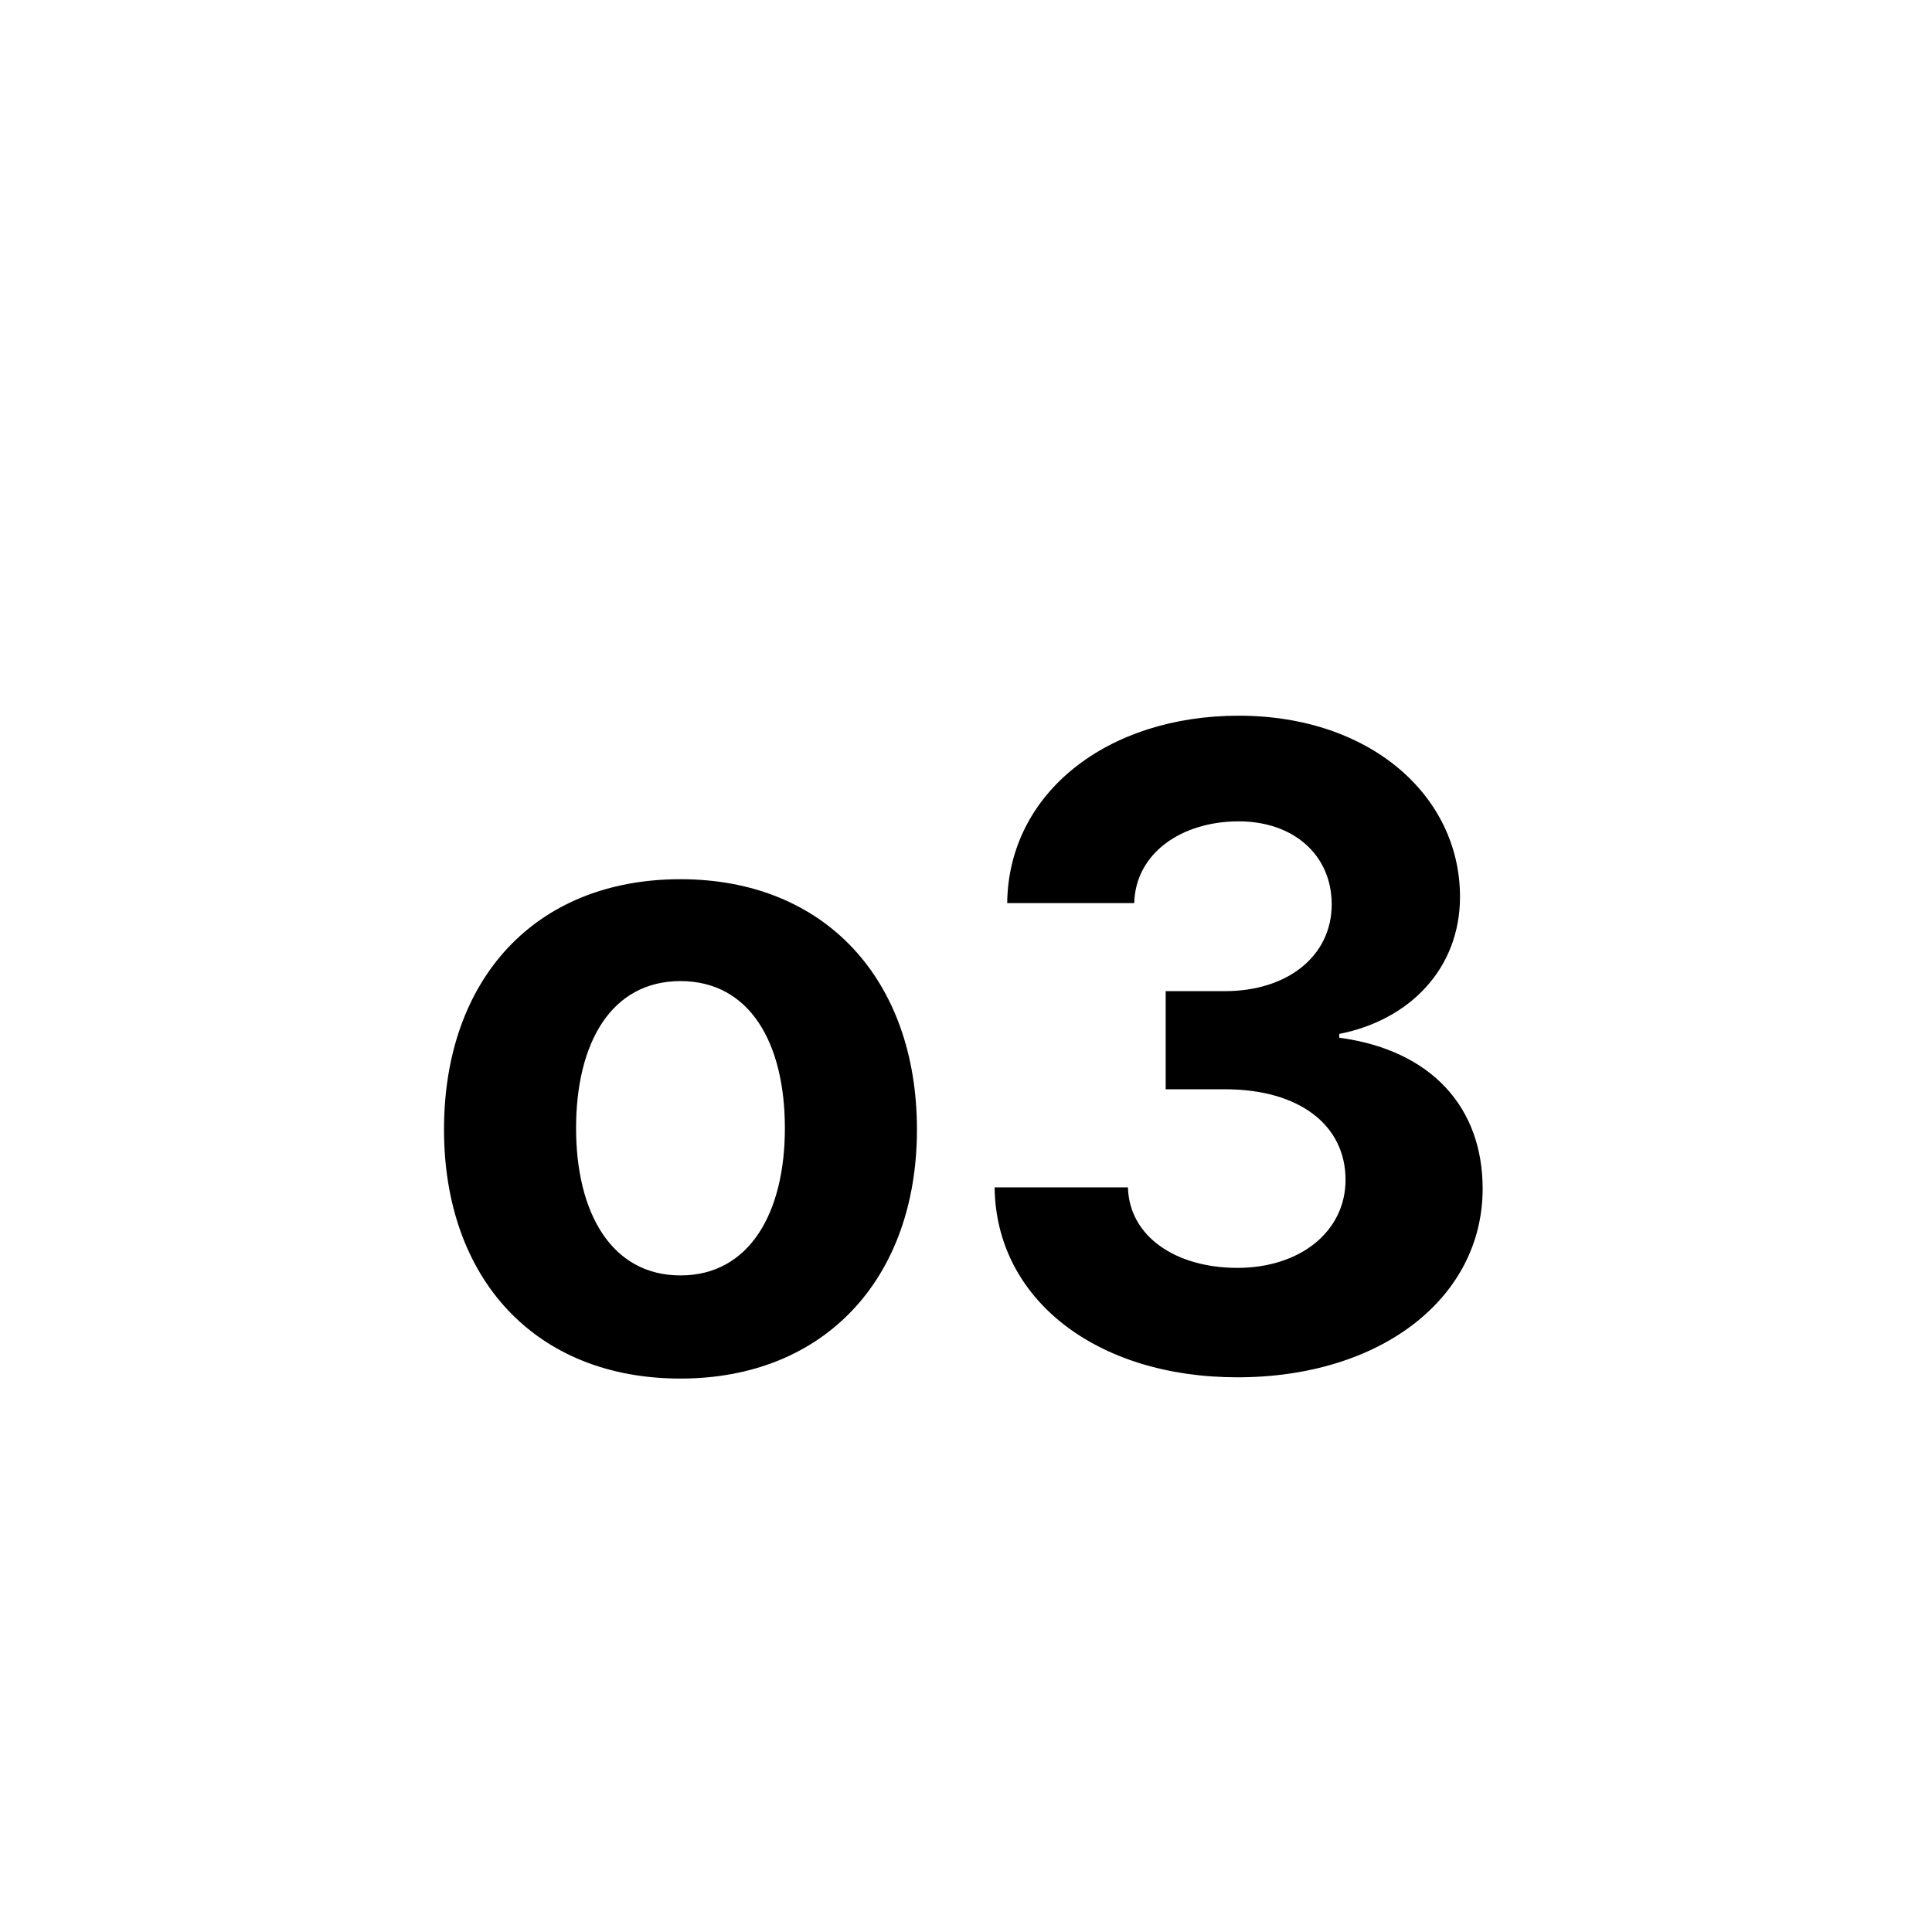
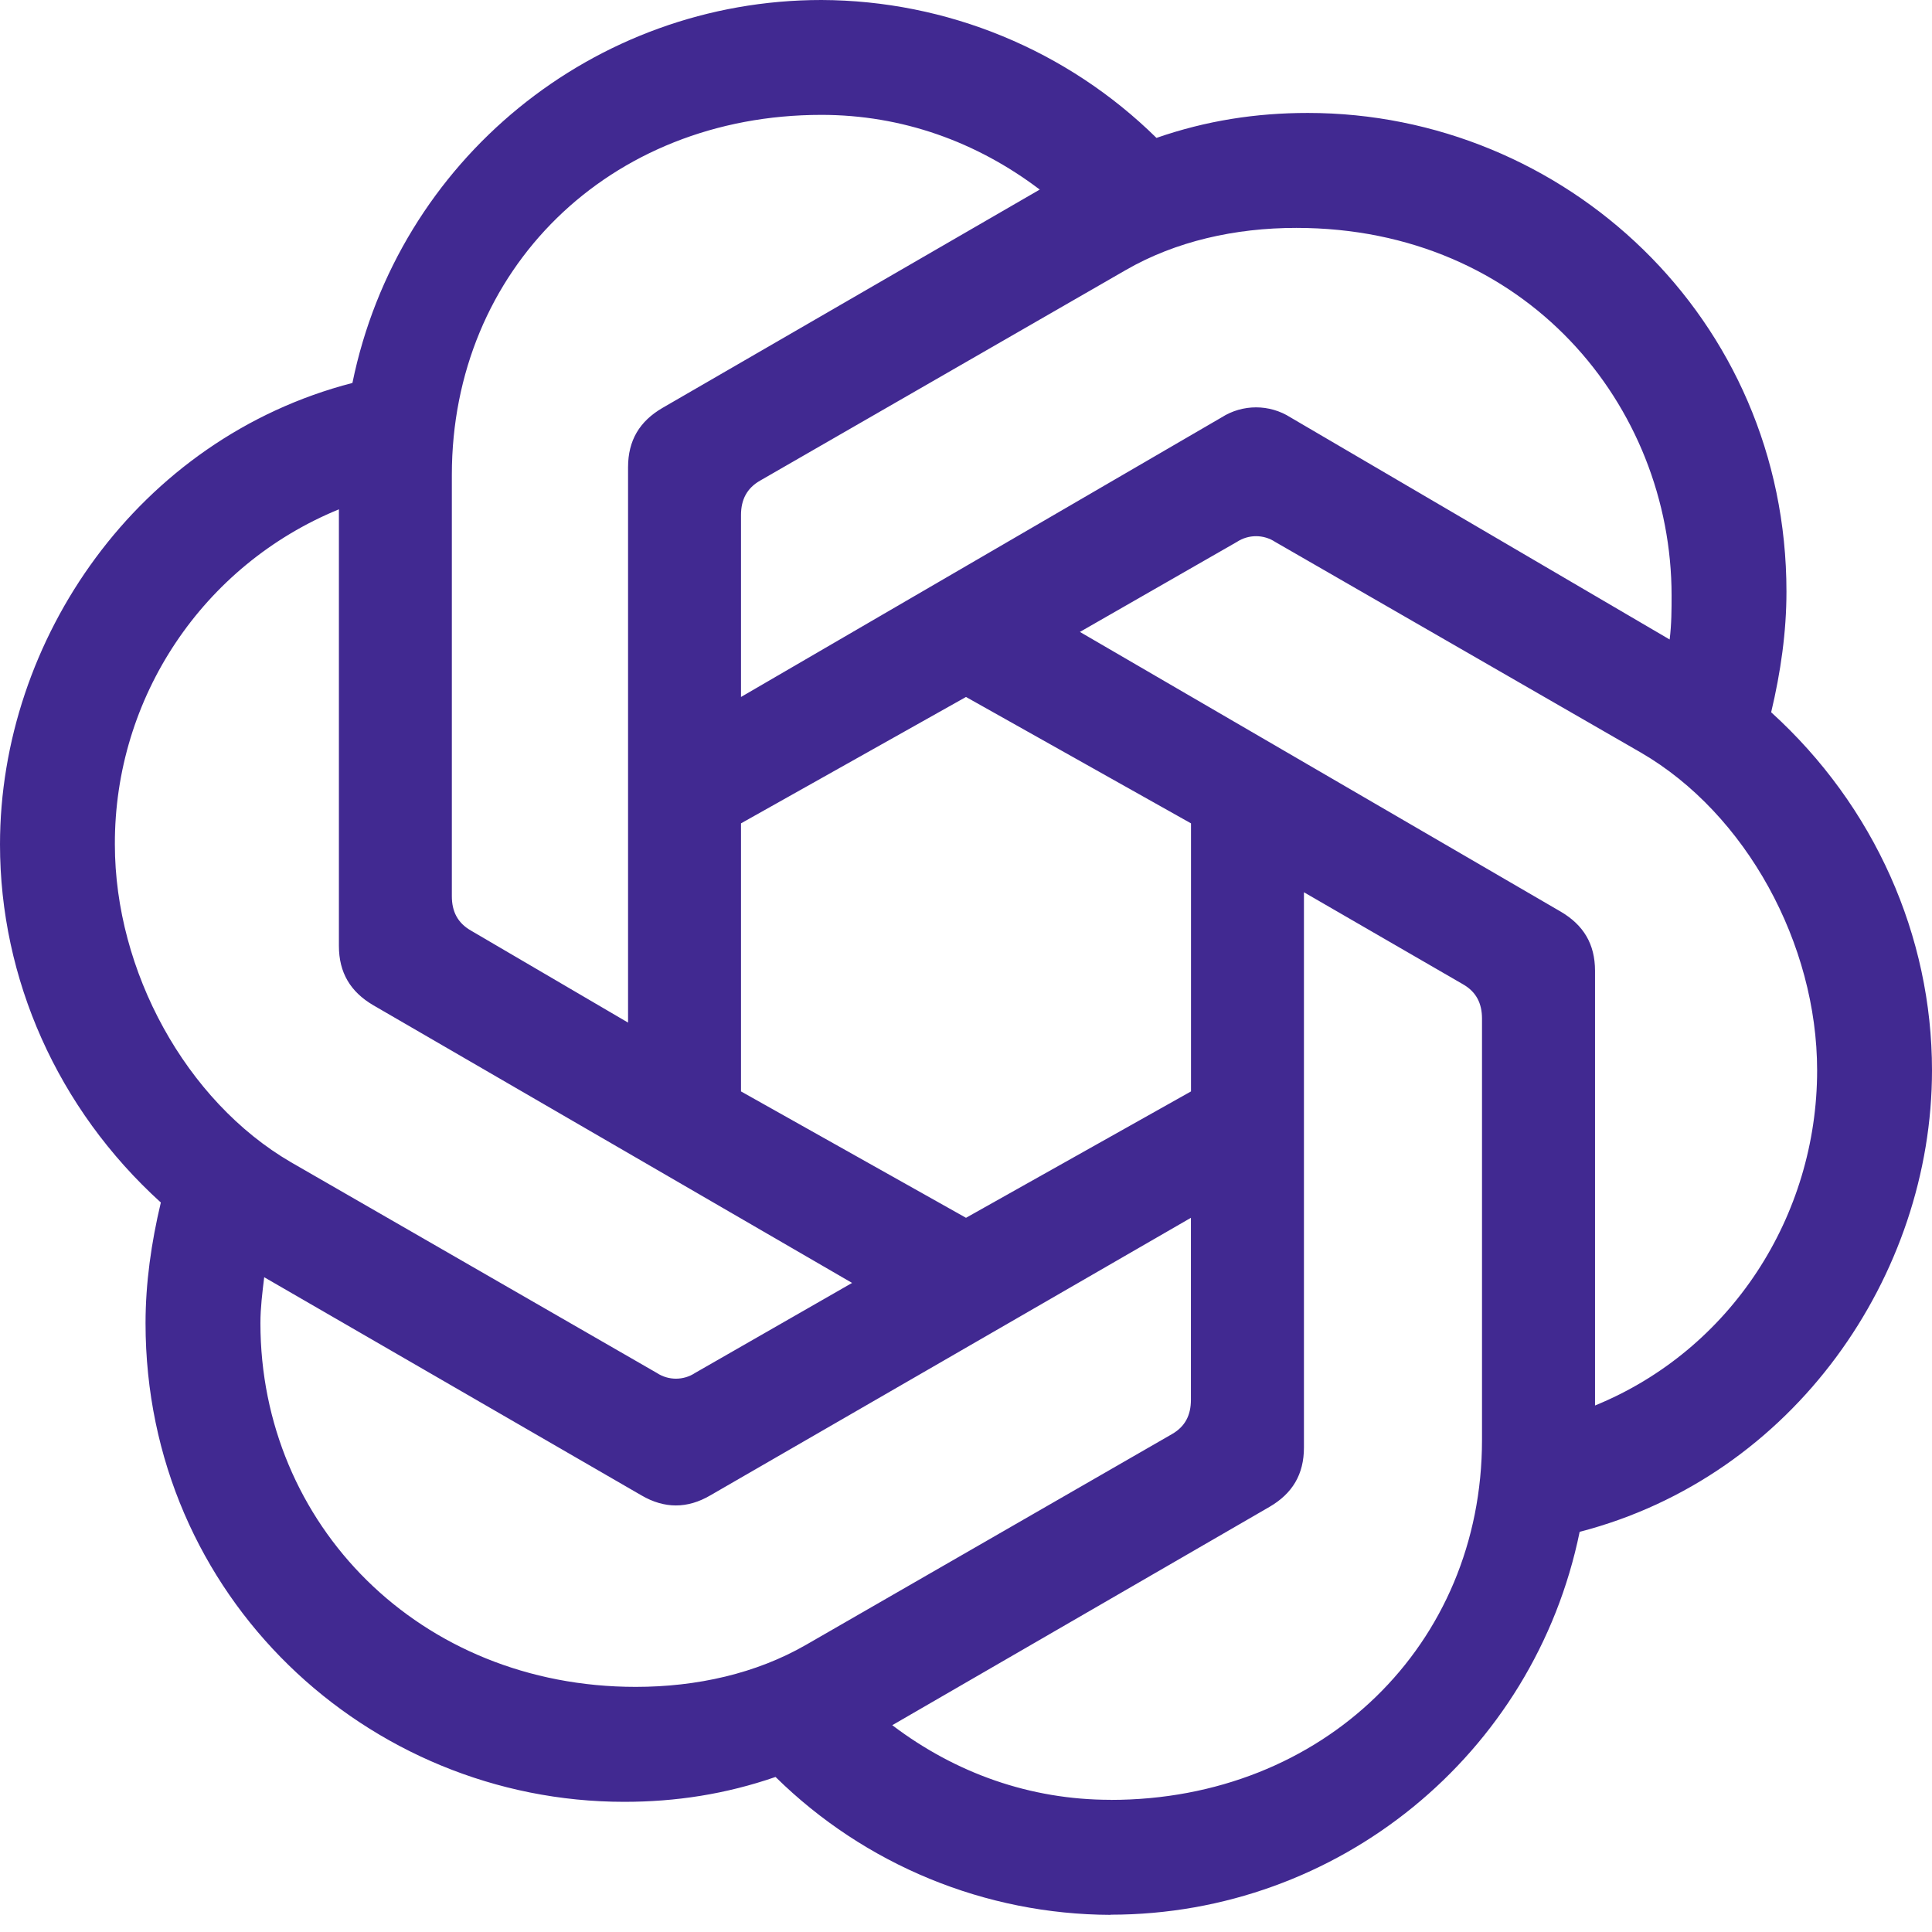
- <svg xmlns="http://www.w3.org/2000/svg" viewBox="0 0 24 24" fill="currentColor">
-   <text x="12" y="17" text-anchor="middle" font-family="-apple-system,system-ui,sans-serif" font-size="11" font-weight="700">o3</text>
+ <svg xmlns="http://www.w3.org/2000/svg" fill="#412991" fill-rule="evenodd" height="1em" style="flex:none;line-height:1" viewBox="0 0 24 24" width="1em">
+   <path d="M9.205 8.658v-2.26c0-.19.072-.333.238-.428l4.543-2.616c.619-.357 1.356-.523 2.117-.523 2.854 0 4.662 2.212 4.662 4.566 0 .167 0 .357-.024.547l-4.71-2.759a.797.797 0 00-.856 0l-5.97 3.473zm10.609 8.8V12.06c0-.333-.143-.57-.429-.737l-5.97-3.473 1.95-1.118a.433.433 0 01.476 0l4.543 2.617c1.309.76 2.189 2.378 2.189 3.948 0 1.808-1.07 3.473-2.76 4.163zM7.802 12.703l-1.95-1.142c-.167-.095-.239-.238-.239-.428V5.899c0-2.545 1.95-4.472 4.591-4.472 1 0 1.927.333 2.712.928L8.23 5.067c-.285.166-.428.404-.428.737v6.898zM12 15.128l-2.795-1.57v-3.33L12 8.658l2.795 1.57v3.33L12 15.128zm1.796 7.23c-1 0-1.927-.332-2.712-.927l4.686-2.712c.285-.166.428-.404.428-.737v-6.898l1.974 1.142c.167.095.238.238.238.428v5.233c0 2.545-1.974 4.472-4.614 4.472zm-5.637-5.303l-4.544-2.617c-1.308-.761-2.188-2.378-2.188-3.948A4.482 4.482 0 014.21 6.327v5.423c0 .333.143.571.428.738l5.947 3.449-1.95 1.118a.432.432 0 01-.476 0zm-.262 3.9c-2.688 0-4.662-2.021-4.662-4.519 0-.19.024-.38.047-.57l4.686 2.71c.286.167.571.167.856 0l5.97-3.448v2.26c0 .19-.07.333-.237.428l-4.543 2.616c-.619.357-1.356.523-2.117.523zm5.899 2.83a5.947 5.947 0 005.827-4.756C22.287 18.339 24 15.84 24 13.296c0-1.665-.713-3.282-1.998-4.448.119-.5.19-.999.19-1.498 0-3.401-2.759-5.947-5.946-5.947-.642 0-1.26.095-1.88.31A5.962 5.962 0 0010.205 0a5.947 5.947 0 00-5.827 4.757C1.713 5.447 0 7.945 0 10.49c0 1.666.713 3.283 1.998 4.448-.119.5-.19 1-.19 1.499 0 3.401 2.759 5.946 5.946 5.946.642 0 1.26-.095 1.88-.309a5.96 5.96 0 004.162 1.713z" />
</svg>
